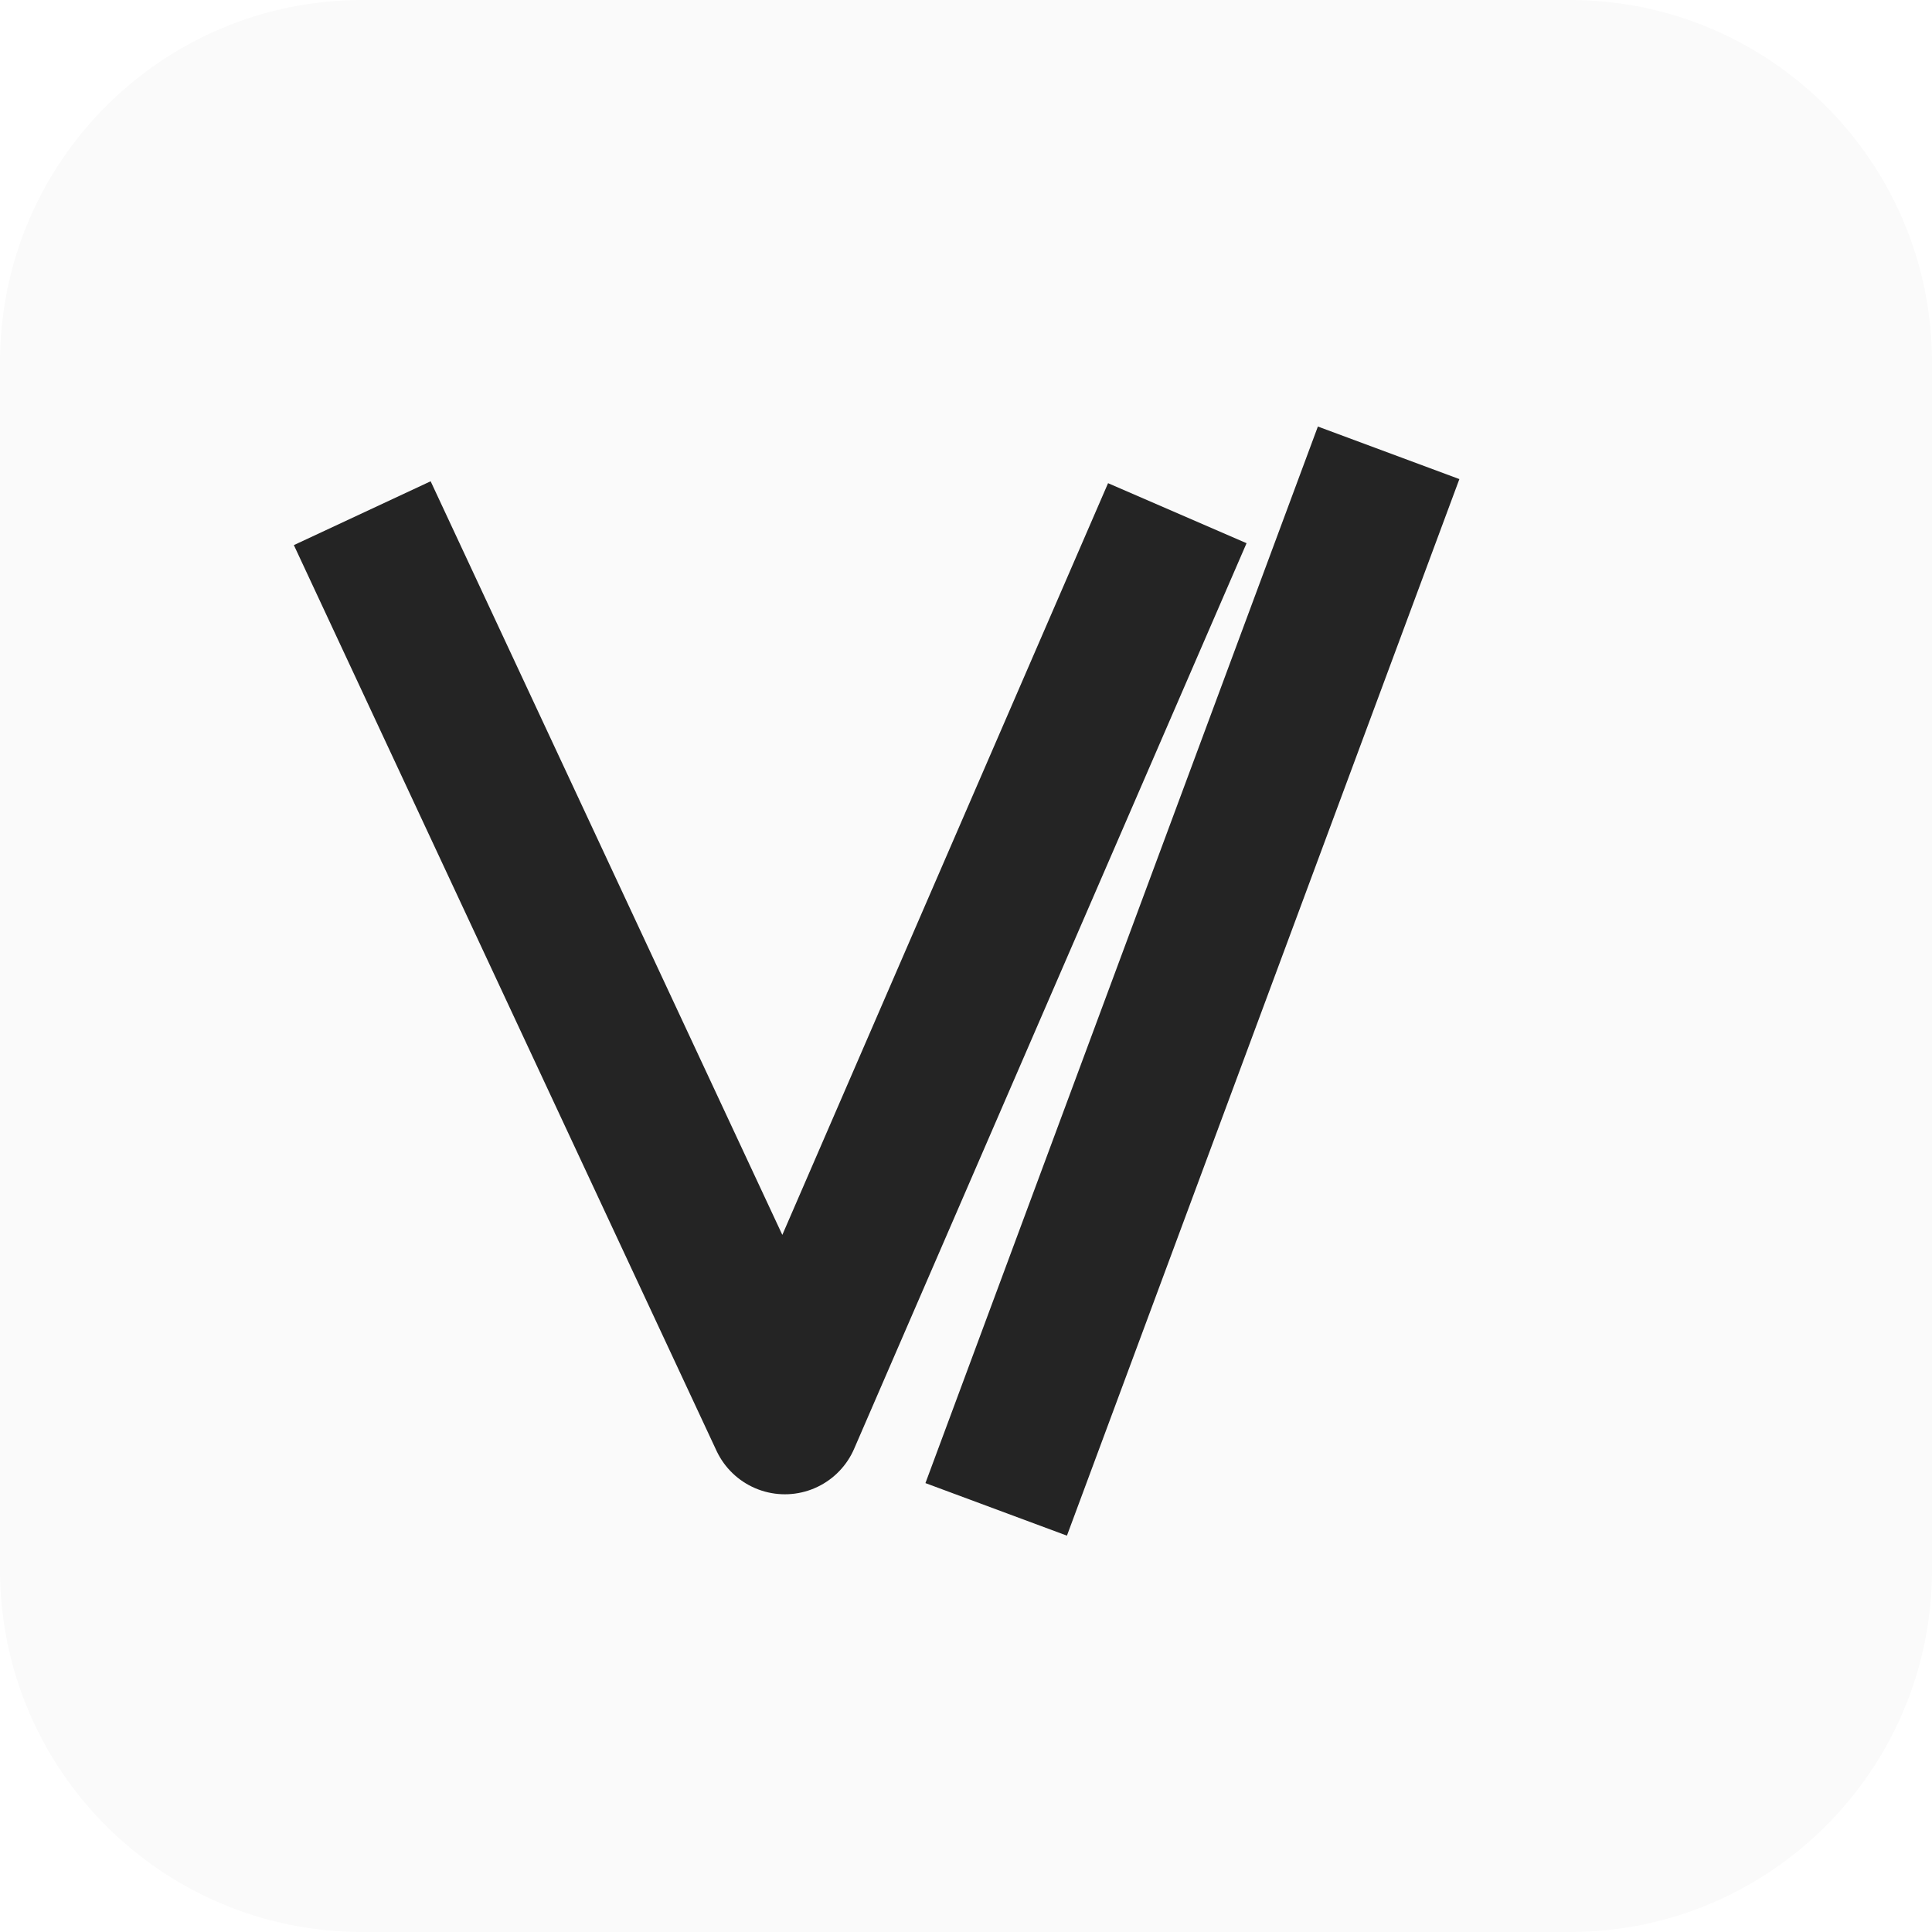
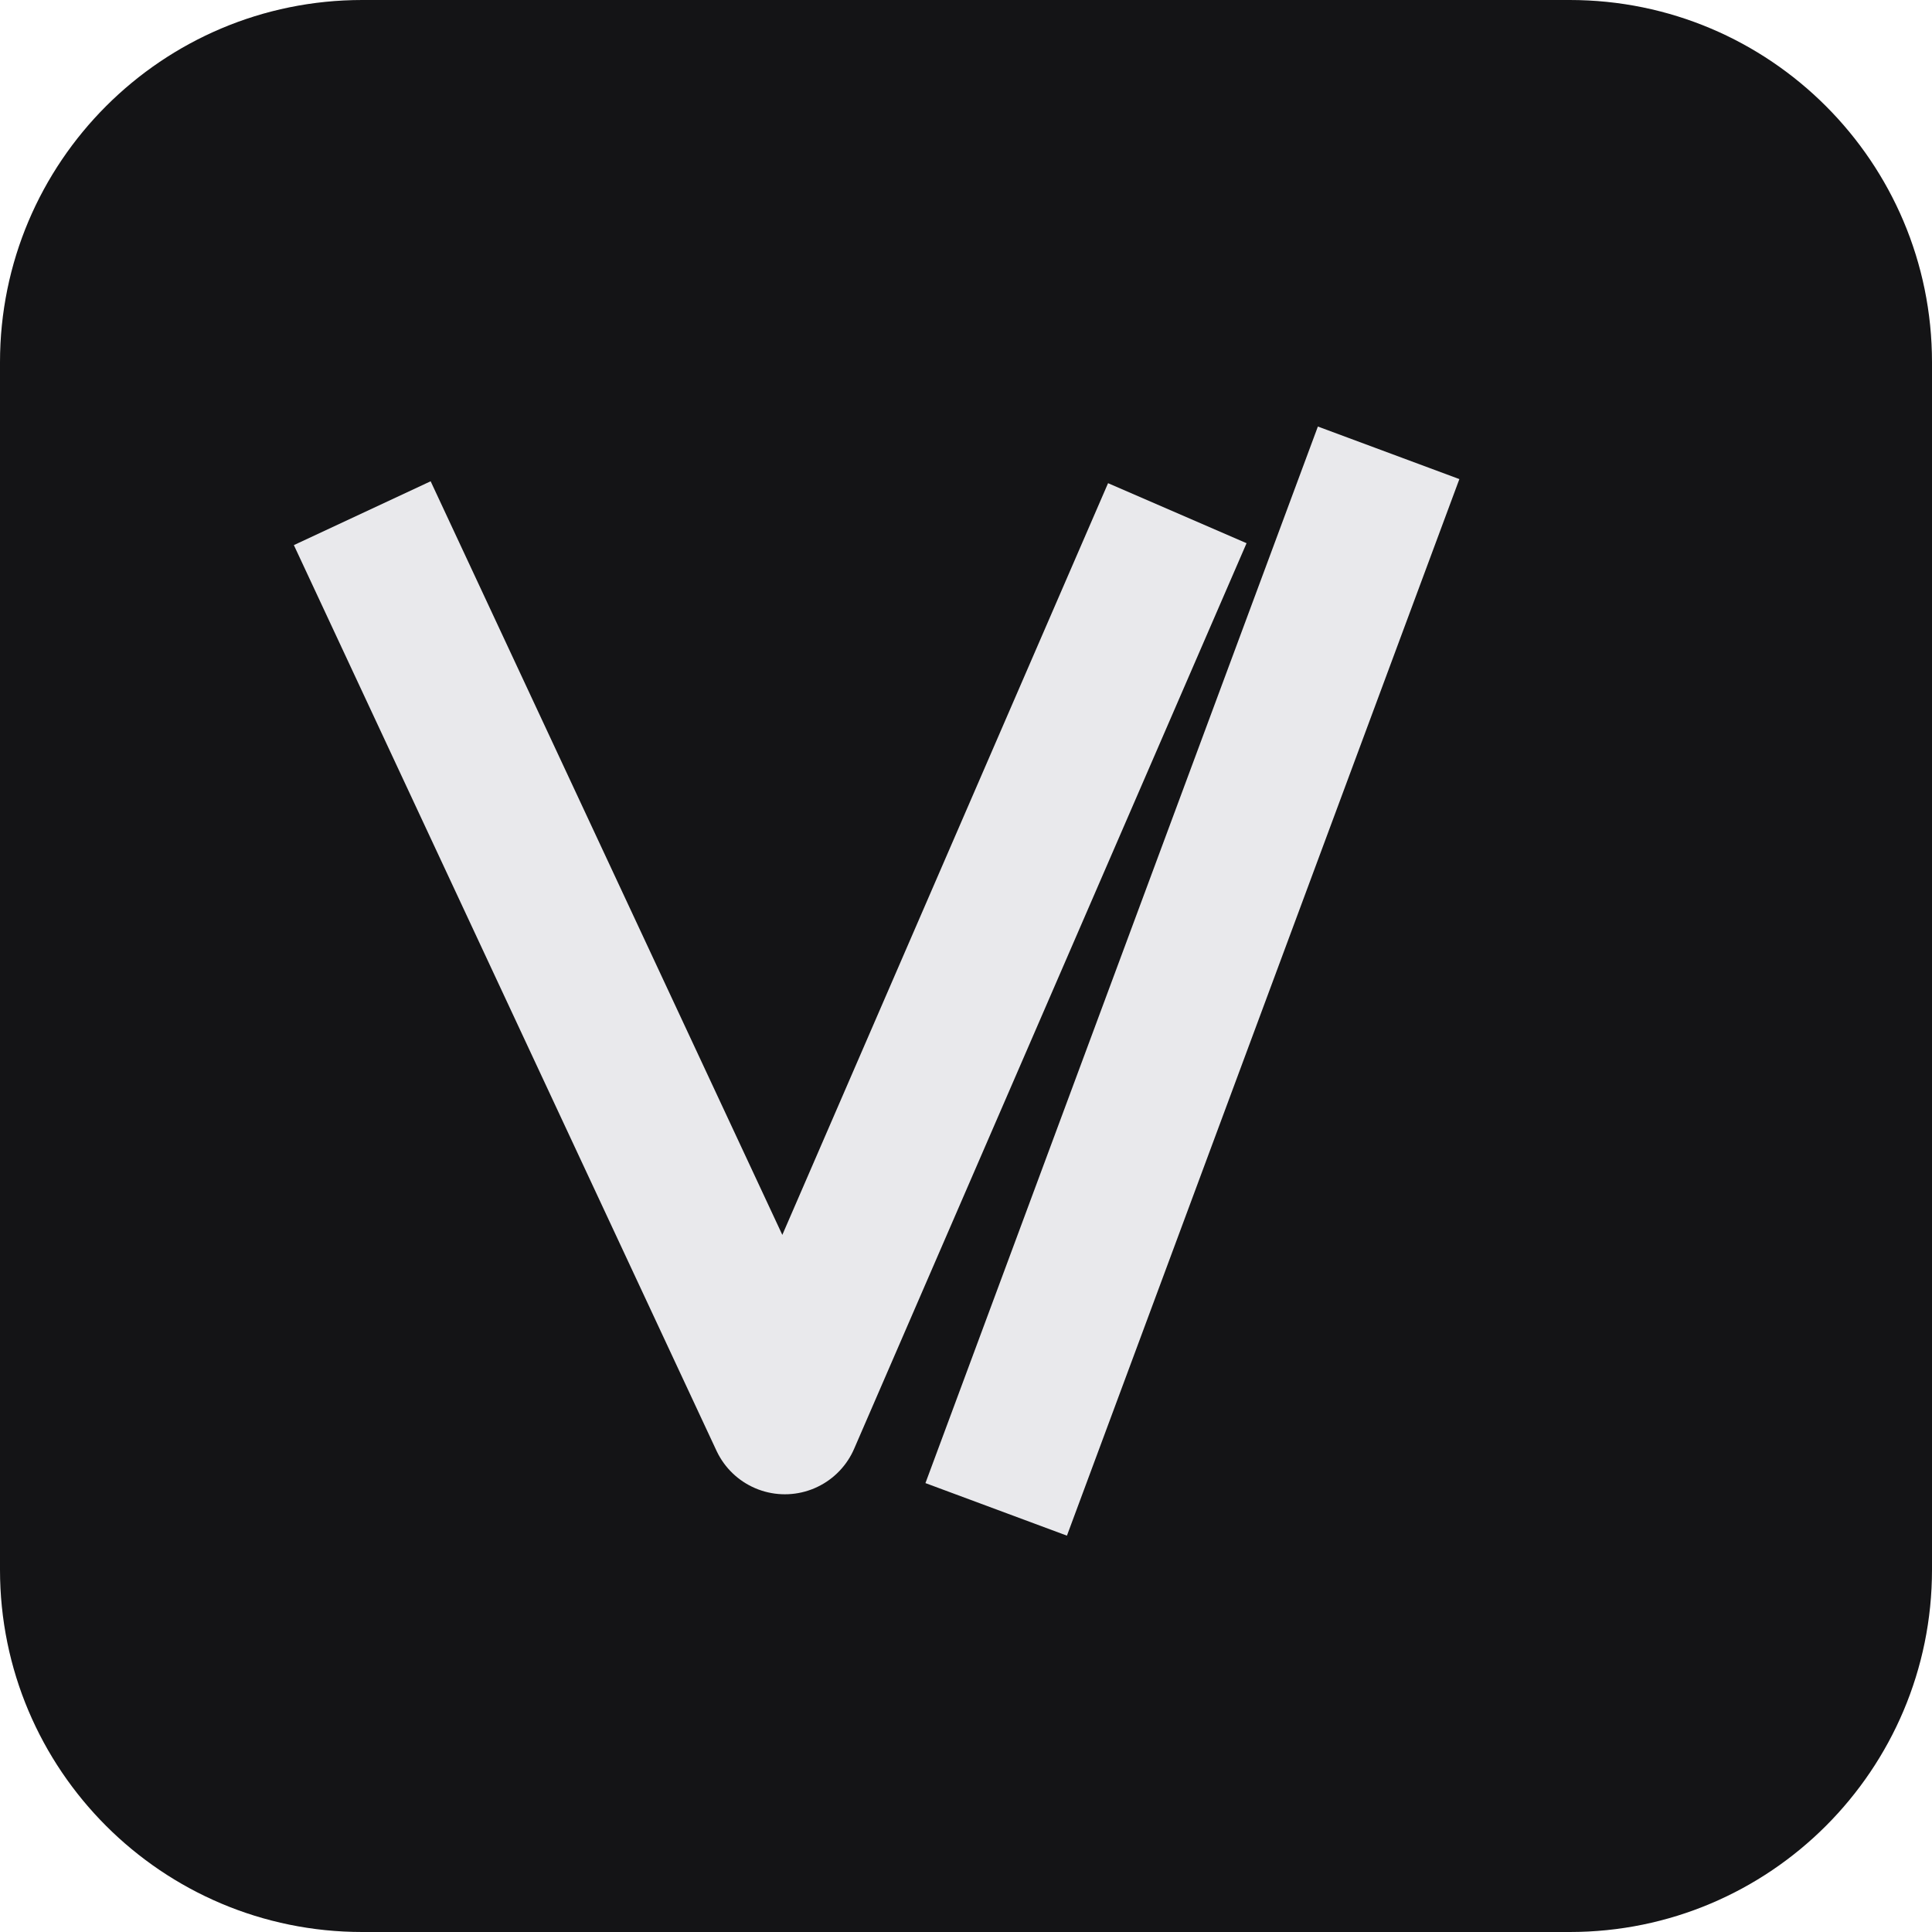
<svg xmlns="http://www.w3.org/2000/svg" viewBox="0 0 64 64">
-   <rect width="64" height="64" rx="12" fill="#fafafa" />
-   <path d="M12 17 L26 47 L39 17 M46 15 L33 50" fill="none" stroke="#242424" stroke-width="5" stroke-linejoin="round" />
+   <rect width="64" height="64" rx="12" fill="#141416" />
+   <path d="M12 17 L26 47 L39 17 M46 15 L33 50" fill="none" stroke="#e9e9ec" stroke-width="5" stroke-linejoin="round" />
</svg>
